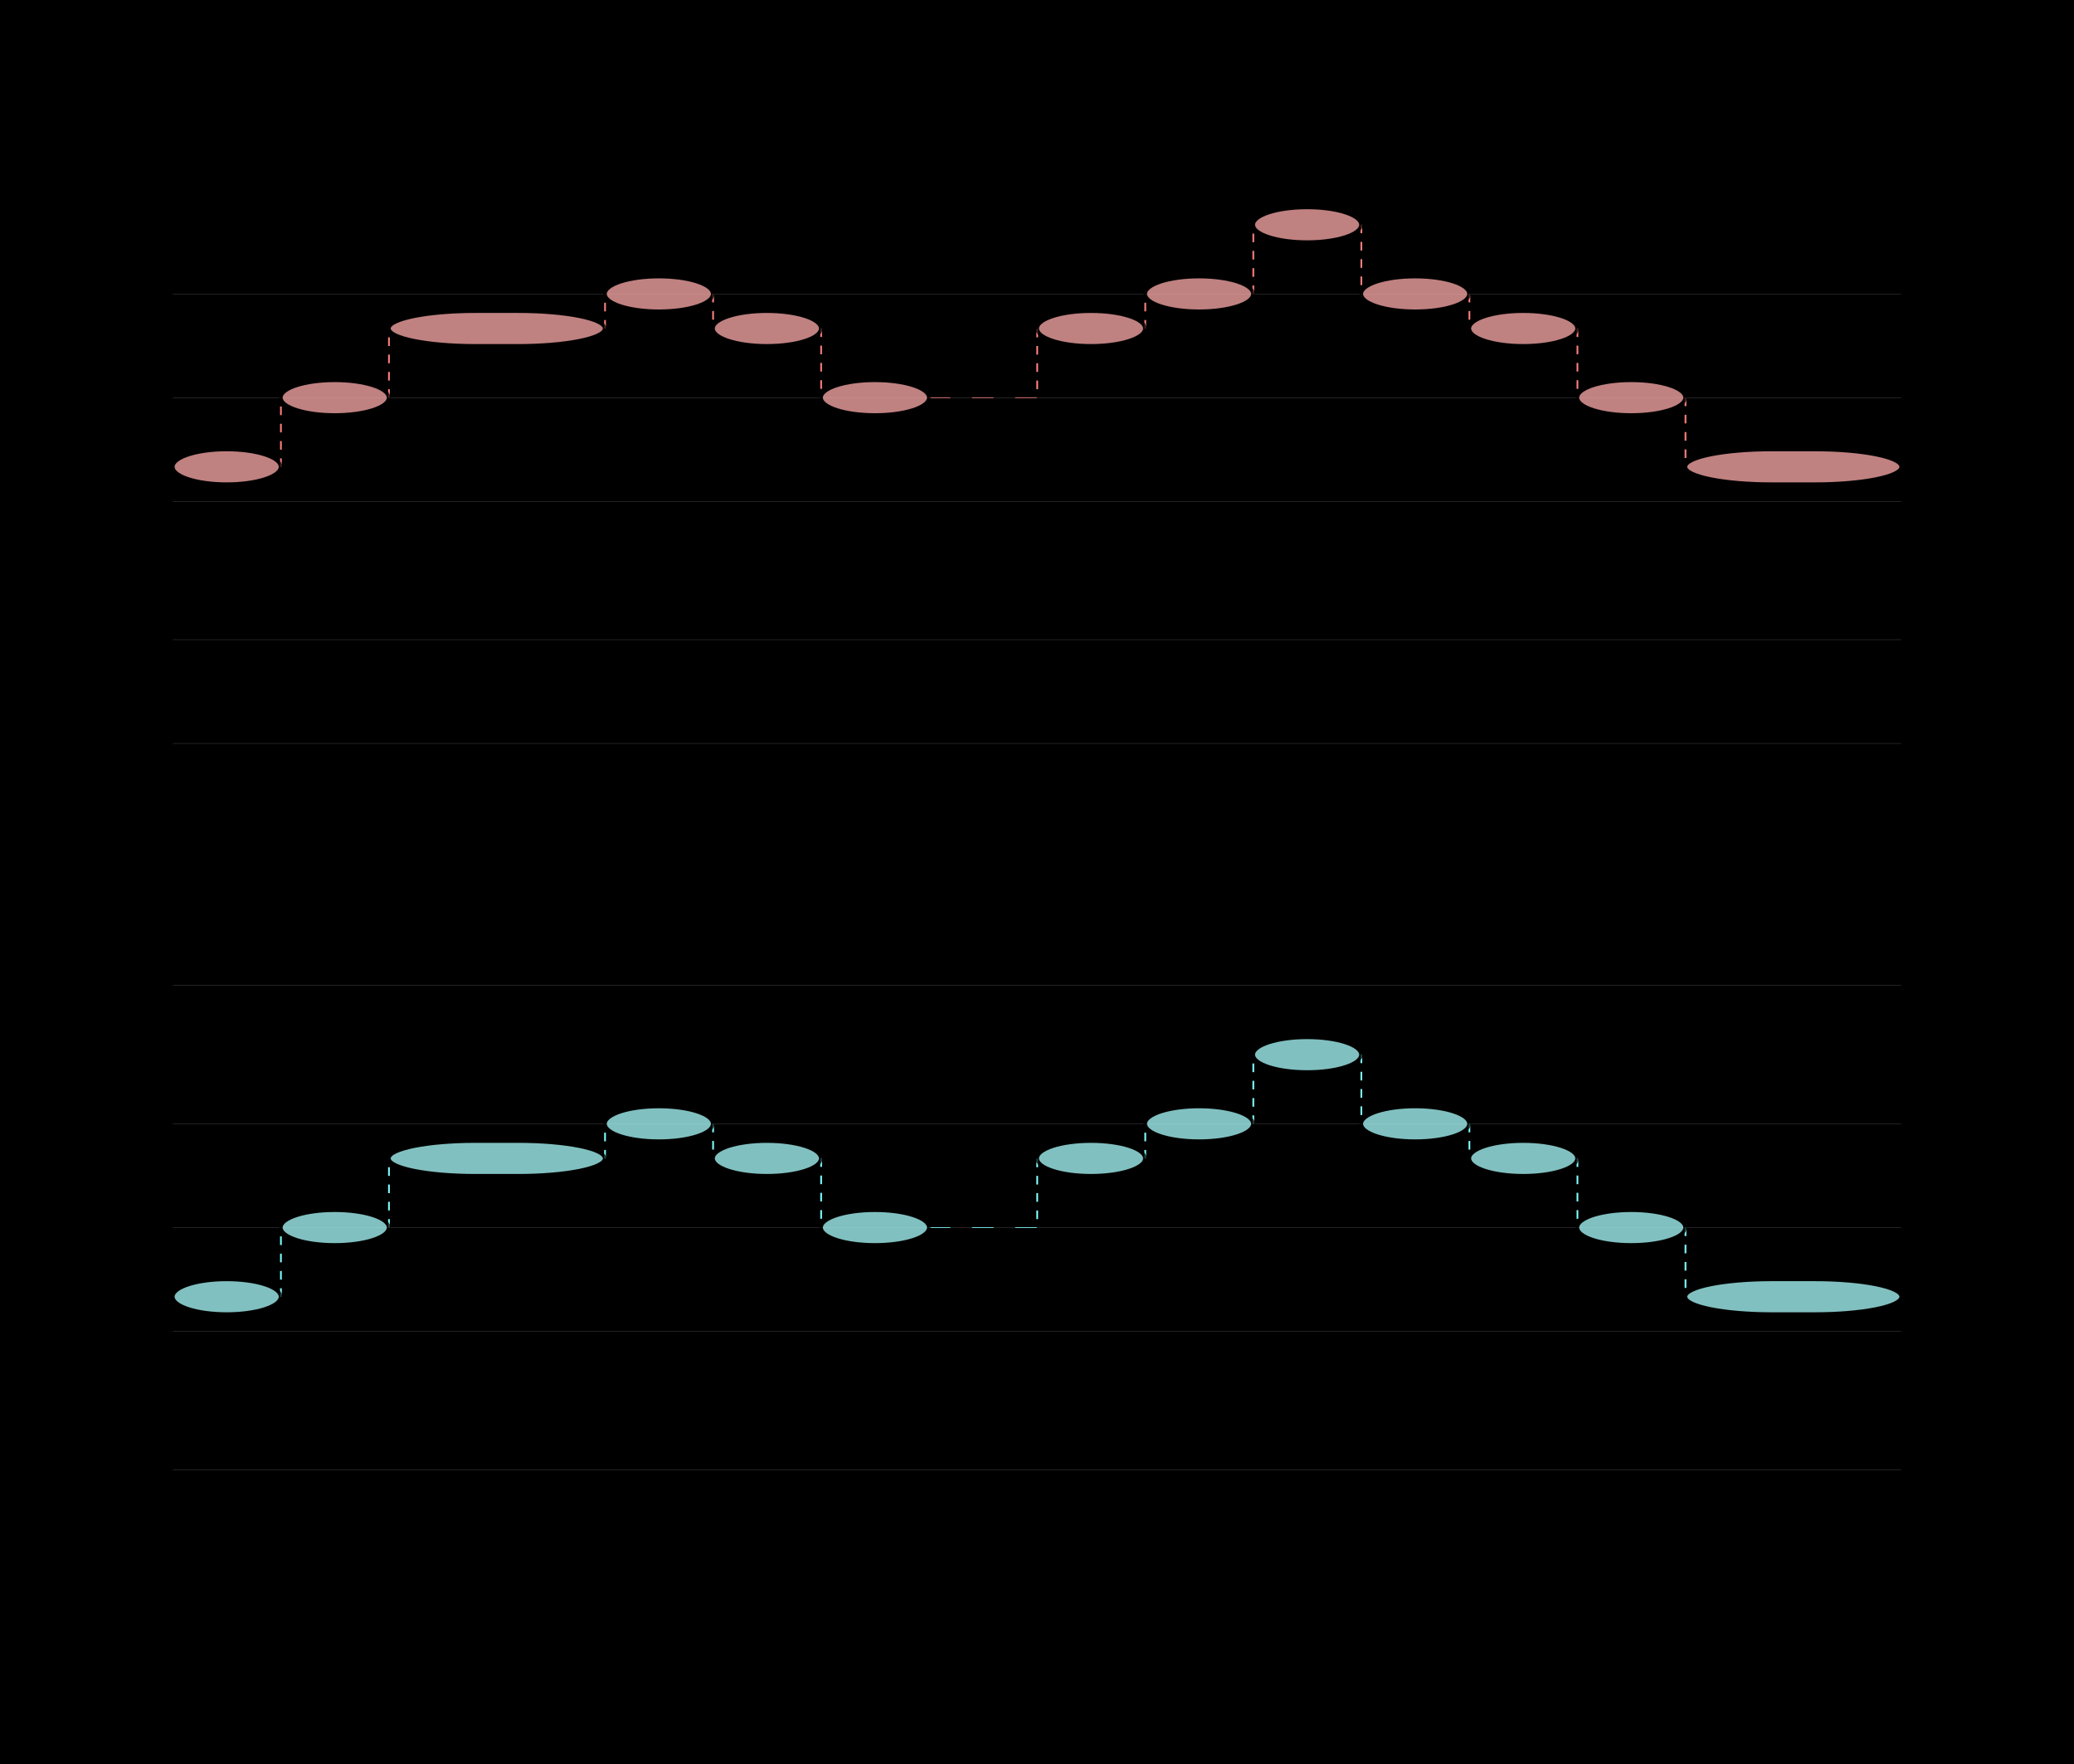
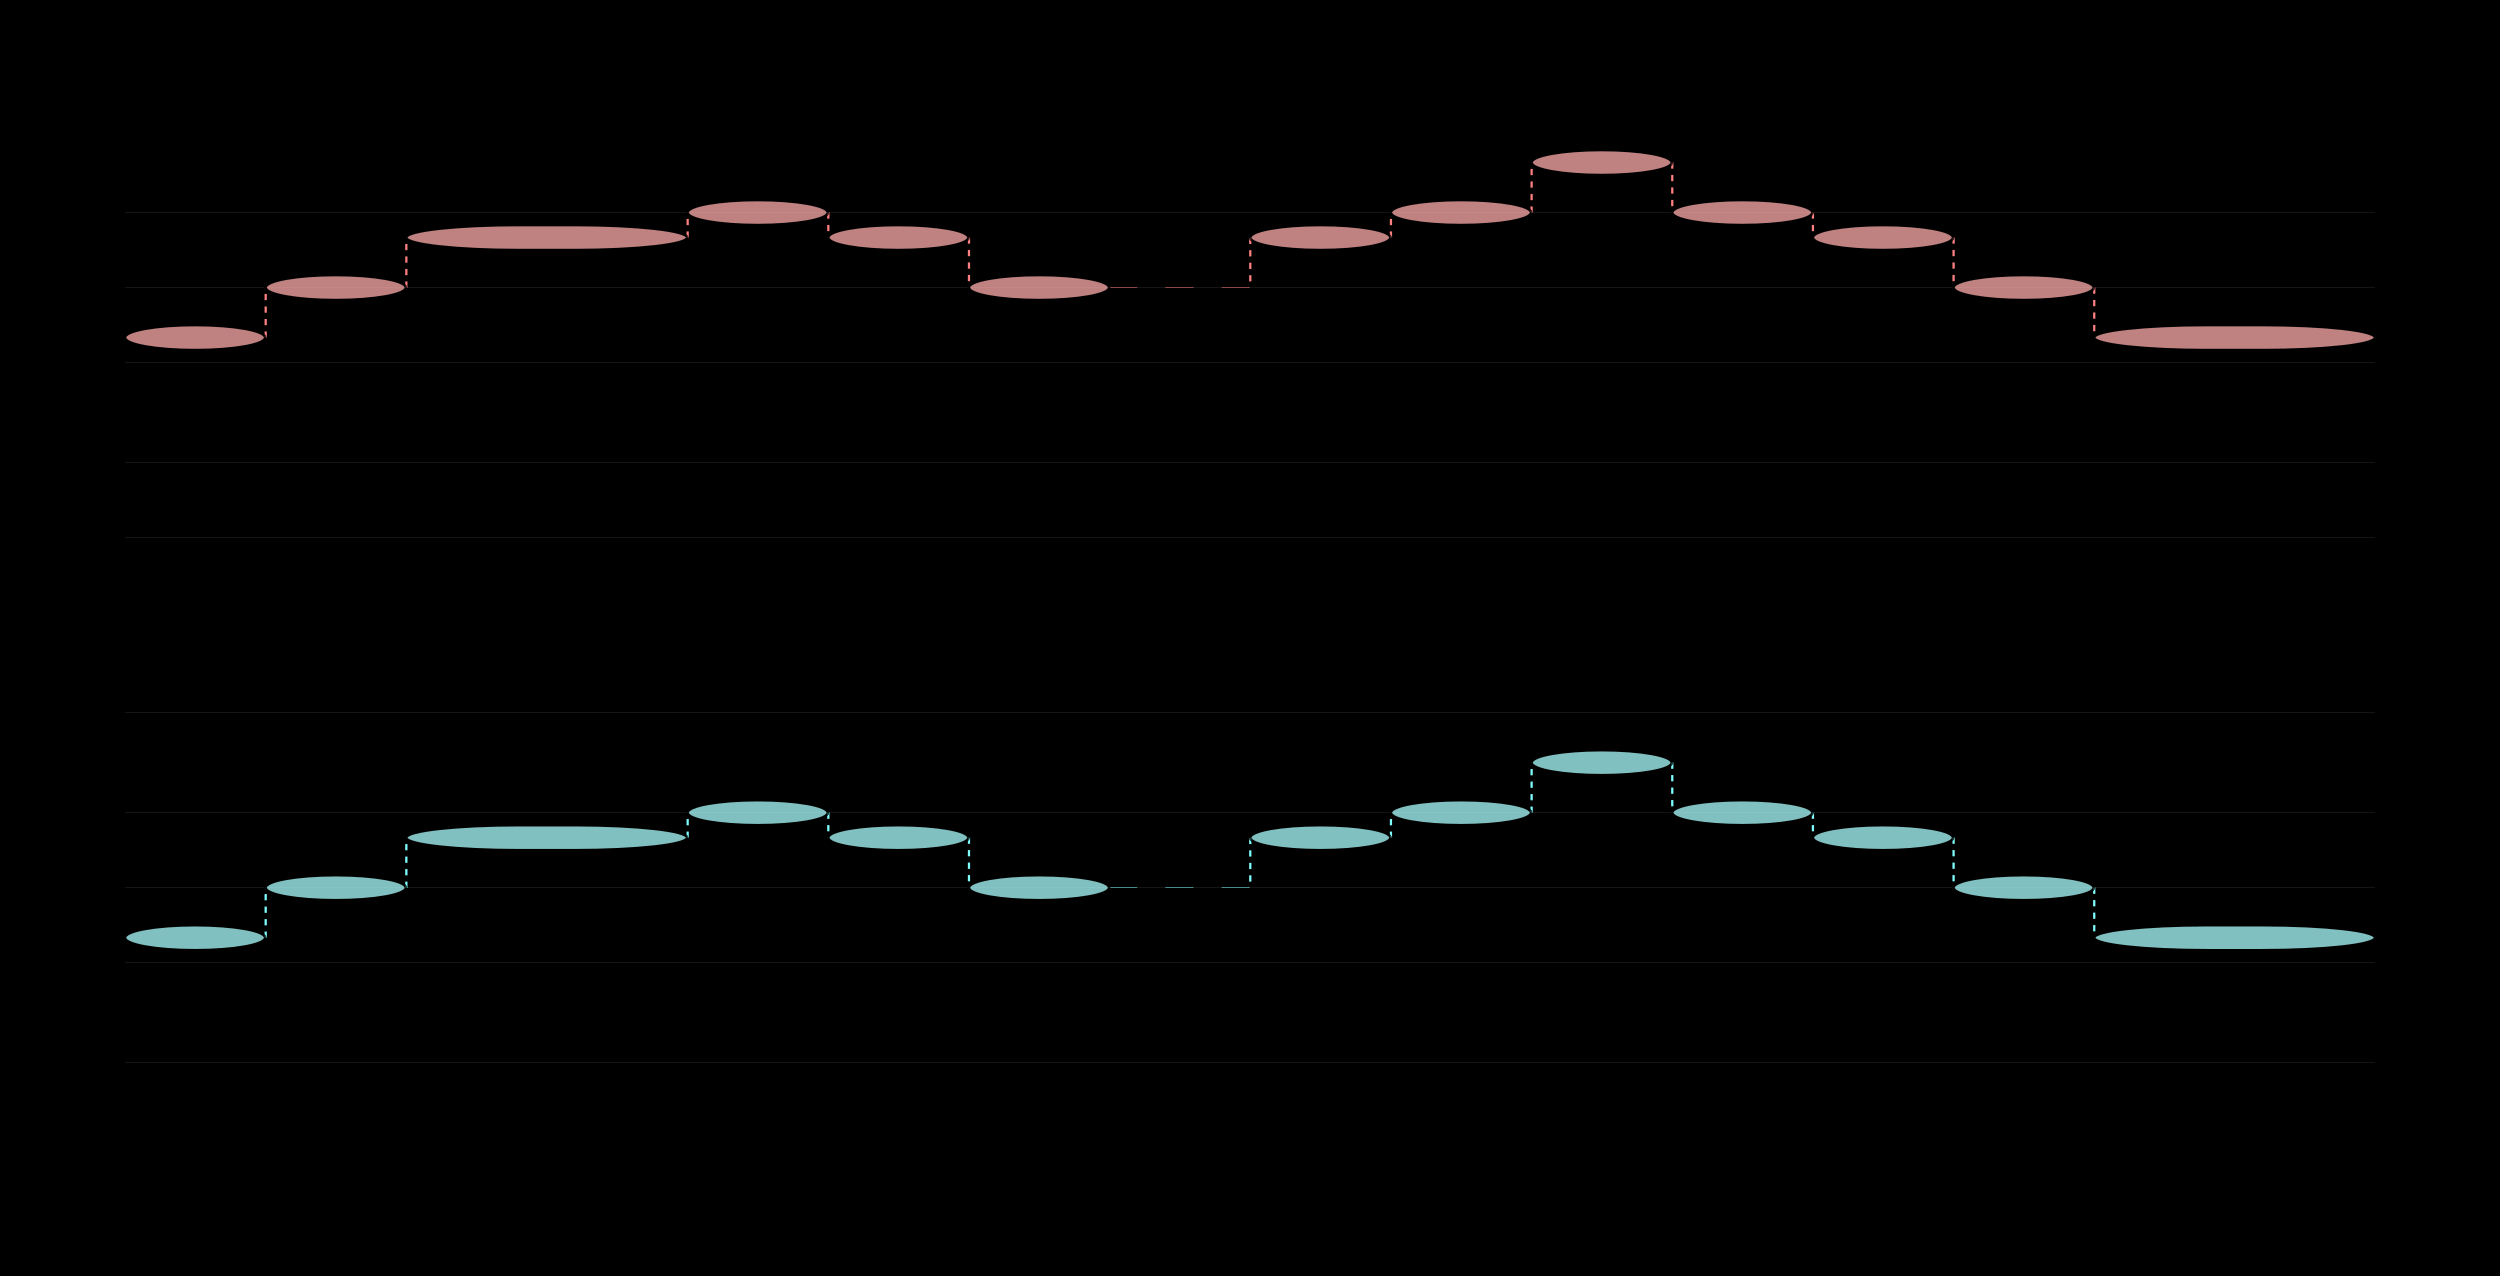
- <svg xmlns="http://www.w3.org/2000/svg" version="1.1" viewPort="0 40 19.995 41" viewBox="-75 -75 899.805 765" width="899.805" height="765">
+ <svg xmlns="http://www.w3.org/2000/svg" version="1.1" viewPort="0 40 19.995 41" viewBox="-50 -50 999.766 510" width="999.766" height="510">
  <filter id="constantOpacity">
    <feComponentTransfer>
      <feFuncA type="table" tableValues="0 .5 .5" />
    </feComponentTransfer>
  </filter>
  <rect class="background" x="-500%" y="-500%" width="1000%" height="1000%" style="fill:black" />
-   <g transform="scale(37.5, -15) translate(0, -81)">
+   <g transform="scale(45, -10) translate(0, -81)">
    <g class="staff-lines" stroke-width="0.01" stroke="#555555">
      <path d="M0 64.5 L19.995 64.5" />
      <path d="M0 67.5 L19.995 67.5" />
      <path d="M0 71.5 L19.995 71.5" />
      <path d="M0 74.5 L19.995 74.5" />
      <path d="M0 77.5 L19.995 77.5" />
      <path d="M0 43.5 L19.995 43.5" />
      <path d="M0 47.5 L19.995 47.5" />
      <path d="M0 50.5 L19.995 50.5" />
      <path d="M0 53.5 L19.995 53.5" />
      <path d="M0 57.5 L19.995 57.5" />
    </g>
-     <g style="stroke-width:1.5; stroke:black;">
+     <g style="stroke-width:1; stroke:black;">
      <g class="note-lines track-2" fill="none" stroke="hsl(180, 100%, 75%)" stroke-dasharray="0.25" stroke-width="0.02">
        <path d=" M1.245 48.5 L1.25 48.5 L1.25 50.5" />
        <path d=" M2.495 50.5 L2.5 50.5 L2.5 52.5" />
        <path d=" M4.995 52.5 L5 52.5 L5 53.5" />
        <path d=" M6.245 53.5 L6.25 53.5 L6.25 52.5" />
        <path d=" M7.495 52.5 L7.5 52.5 L7.5 50.5" />
        <path d=" M8.745 50.5 L10 50.5 L10 52.5" />
        <path d=" M11.245 52.5 L11.25 52.5 L11.25 53.5" />
        <path d=" M12.495 53.5 L12.5 53.5 L12.5 55.5" />
        <path d=" M13.745 55.5 L13.75 55.5 L13.75 53.5" />
        <path d=" M14.995 53.5 L15 53.5 L15 52.5" />
        <path d=" M16.245 52.5 L16.25 52.5 L16.25 50.5" />
        <path d=" M17.495 50.5 L17.5 50.5 L17.5 48.5" />
      </g>
      <g class="note-lines track-1" fill="none" stroke="hsl(0, 100%, 75%)" stroke-dasharray="0.25" stroke-width="0.02">
        <path d=" M1.245 72.5 L1.25 72.5 L1.25 74.5" />
        <path d=" M2.495 74.5 L2.5 74.5 L2.5 76.5" />
        <path d=" M4.995 76.5 L5 76.5 L5 77.5" />
        <path d=" M6.245 77.5 L6.25 77.5 L6.25 76.5" />
        <path d=" M7.495 76.5 L7.5 76.5 L7.5 74.5" />
        <path d=" M8.745 74.5 L10 74.5 L10 76.5" />
        <path d=" M11.245 76.5 L11.25 76.5 L11.25 77.5" />
        <path d=" M12.495 77.5 L12.5 77.5 L12.5 79.5" />
        <path d=" M13.745 79.5 L13.75 79.5 L13.75 77.5" />
        <path d=" M14.995 77.5 L15 77.5 L15 76.5" />
        <path d=" M16.245 76.5 L16.25 76.5 L16.25 74.5" />
        <path d=" M17.495 74.5 L17.5 74.5 L17.5 72.5" />
      </g>
      <g opacity="0.5" class="note-backdrops track-2" style="fill:white;">
        <g class="note key-48 ont-0d000 offt-1d245 minima">
          <rect vector-effect="non-scaling-stroke" rx="1" ry="1" x="0" y="48" width="1.245" height="1" />
        </g>
        <g class="note key-50 ont-1d250 offt-2d495">
          <rect vector-effect="non-scaling-stroke" rx="1" ry="1" x="1.25" y="50" width="1.245" height="1" />
        </g>
        <g class="note key-52 ont-2d500 offt-4d995">
          <rect vector-effect="non-scaling-stroke" rx="1" ry="1" x="2.5" y="52" width="2.495" height="1" />
        </g>
        <g class="note key-53 ont-5d000 offt-6d245">
          <rect vector-effect="non-scaling-stroke" rx="1" ry="1" x="5" y="53" width="1.245" height="1" />
        </g>
        <g class="note key-52 ont-6d250 offt-7d495">
          <rect vector-effect="non-scaling-stroke" rx="1" ry="1" x="6.25" y="52" width="1.245" height="1" />
        </g>
        <g class="note key-50 ont-7d500 offt-8d745">
          <rect vector-effect="non-scaling-stroke" rx="1" ry="1" x="7.5" y="50" width="1.245" height="1" />
        </g>
        <g class="note key-52 ont-10d000 offt-11d245">
          <rect vector-effect="non-scaling-stroke" rx="1" ry="1" x="10" y="52" width="1.245" height="1" />
        </g>
        <g class="note key-53 ont-11d250 offt-12d495">
          <rect vector-effect="non-scaling-stroke" rx="1" ry="1" x="11.25" y="53" width="1.245" height="1" />
        </g>
        <g class="note key-55 ont-12d500 offt-13d745 maxima">
          <rect vector-effect="non-scaling-stroke" rx="1" ry="1" x="12.5" y="55" width="1.245" height="1" />
        </g>
        <g class="note key-53 ont-13d750 offt-14d995">
          <rect vector-effect="non-scaling-stroke" rx="1" ry="1" x="13.75" y="53" width="1.245" height="1" />
        </g>
        <g class="note key-52 ont-15d000 offt-16d245">
          <rect vector-effect="non-scaling-stroke" rx="1" ry="1" x="15" y="52" width="1.245" height="1" />
        </g>
        <g class="note key-50 ont-16d250 offt-17d495">
          <rect vector-effect="non-scaling-stroke" rx="1" ry="1" x="16.25" y="50" width="1.245" height="1" />
        </g>
        <g class="note key-48 ont-17d500 offt-19d995 minima">
          <rect vector-effect="non-scaling-stroke" rx="1" ry="1" x="17.5" y="48" width="2.495" height="1" />
        </g>
      </g>
      <g opacity="0.5" class="note-backdrops track-1" style="fill:white;">
        <g class="note key-72 ont-0d000 offt-1d245 minima">
          <rect vector-effect="non-scaling-stroke" rx="1" ry="1" x="0" y="72" width="1.245" height="1" />
        </g>
        <g class="note key-74 ont-1d250 offt-2d495">
          <rect vector-effect="non-scaling-stroke" rx="1" ry="1" x="1.25" y="74" width="1.245" height="1" />
        </g>
        <g class="note key-76 ont-2d500 offt-4d995">
          <rect vector-effect="non-scaling-stroke" rx="1" ry="1" x="2.5" y="76" width="2.495" height="1" />
        </g>
        <g class="note key-77 ont-5d000 offt-6d245">
          <rect vector-effect="non-scaling-stroke" rx="1" ry="1" x="5" y="77" width="1.245" height="1" />
        </g>
        <g class="note key-76 ont-6d250 offt-7d495">
          <rect vector-effect="non-scaling-stroke" rx="1" ry="1" x="6.25" y="76" width="1.245" height="1" />
        </g>
        <g class="note key-74 ont-7d500 offt-8d745">
          <rect vector-effect="non-scaling-stroke" rx="1" ry="1" x="7.5" y="74" width="1.245" height="1" />
        </g>
        <g class="note key-76 ont-10d000 offt-11d245">
          <rect vector-effect="non-scaling-stroke" rx="1" ry="1" x="10" y="76" width="1.245" height="1" />
        </g>
        <g class="note key-77 ont-11d250 offt-12d495">
          <rect vector-effect="non-scaling-stroke" rx="1" ry="1" x="11.25" y="77" width="1.245" height="1" />
        </g>
        <g class="note key-79 ont-12d500 offt-13d745 maxima">
          <rect vector-effect="non-scaling-stroke" rx="1" ry="1" x="12.5" y="79" width="1.245" height="1" />
        </g>
        <g class="note key-77 ont-13d750 offt-14d995">
          <rect vector-effect="non-scaling-stroke" rx="1" ry="1" x="13.75" y="77" width="1.245" height="1" />
        </g>
        <g class="note key-76 ont-15d000 offt-16d245">
          <rect vector-effect="non-scaling-stroke" rx="1" ry="1" x="15" y="76" width="1.245" height="1" />
        </g>
        <g class="note key-74 ont-16d250 offt-17d495">
          <rect vector-effect="non-scaling-stroke" rx="1" ry="1" x="16.25" y="74" width="1.245" height="1" />
        </g>
        <g class="note key-72 ont-17d500 offt-19d995 minima">
          <rect vector-effect="non-scaling-stroke" rx="1" ry="1" x="17.5" y="72" width="2.495" height="1" />
        </g>
      </g>
      <g class="track-2" filter="url(#constantOpacity)" style="opacity:1; fill:hsl(180, 100%, 75%);">
        <g class="note key-48 ont-0d000 offt-1d245 minima">
          <rect vector-effect="non-scaling-stroke" rx="1" ry="1" x="0" y="48" width="1.245" height="1" />
        </g>
        <g class="note key-50 ont-1d250 offt-2d495">
          <rect vector-effect="non-scaling-stroke" rx="1" ry="1" x="1.25" y="50" width="1.245" height="1" />
        </g>
        <g class="note key-52 ont-2d500 offt-4d995">
          <rect vector-effect="non-scaling-stroke" rx="1" ry="1" x="2.5" y="52" width="2.495" height="1" />
        </g>
        <g class="note key-53 ont-5d000 offt-6d245">
          <rect vector-effect="non-scaling-stroke" rx="1" ry="1" x="5" y="53" width="1.245" height="1" />
        </g>
        <g class="note key-52 ont-6d250 offt-7d495">
          <rect vector-effect="non-scaling-stroke" rx="1" ry="1" x="6.25" y="52" width="1.245" height="1" />
        </g>
        <g class="note key-50 ont-7d500 offt-8d745">
          <rect vector-effect="non-scaling-stroke" rx="1" ry="1" x="7.5" y="50" width="1.245" height="1" />
        </g>
        <g class="note key-52 ont-10d000 offt-11d245">
          <rect vector-effect="non-scaling-stroke" rx="1" ry="1" x="10" y="52" width="1.245" height="1" />
        </g>
        <g class="note key-53 ont-11d250 offt-12d495">
          <rect vector-effect="non-scaling-stroke" rx="1" ry="1" x="11.25" y="53" width="1.245" height="1" />
        </g>
        <g class="note key-55 ont-12d500 offt-13d745 maxima">
          <rect vector-effect="non-scaling-stroke" rx="1" ry="1" x="12.5" y="55" width="1.245" height="1" />
        </g>
        <g class="note key-53 ont-13d750 offt-14d995">
          <rect vector-effect="non-scaling-stroke" rx="1" ry="1" x="13.75" y="53" width="1.245" height="1" />
        </g>
        <g class="note key-52 ont-15d000 offt-16d245">
          <rect vector-effect="non-scaling-stroke" rx="1" ry="1" x="15" y="52" width="1.245" height="1" />
        </g>
        <g class="note key-50 ont-16d250 offt-17d495">
          <rect vector-effect="non-scaling-stroke" rx="1" ry="1" x="16.25" y="50" width="1.245" height="1" />
        </g>
        <g class="note key-48 ont-17d500 offt-19d995 minima">
          <rect vector-effect="non-scaling-stroke" rx="1" ry="1" x="17.5" y="48" width="2.495" height="1" />
        </g>
      </g>
      <g class="track-1" filter="url(#constantOpacity)" style="opacity:1; fill:hsl(0, 100%, 75%);">
        <g class="note key-72 ont-0d000 offt-1d245 minima">
          <rect vector-effect="non-scaling-stroke" rx="1" ry="1" x="0" y="72" width="1.245" height="1" />
        </g>
        <g class="note key-74 ont-1d250 offt-2d495">
          <rect vector-effect="non-scaling-stroke" rx="1" ry="1" x="1.25" y="74" width="1.245" height="1" />
        </g>
        <g class="note key-76 ont-2d500 offt-4d995">
          <rect vector-effect="non-scaling-stroke" rx="1" ry="1" x="2.5" y="76" width="2.495" height="1" />
        </g>
        <g class="note key-77 ont-5d000 offt-6d245">
          <rect vector-effect="non-scaling-stroke" rx="1" ry="1" x="5" y="77" width="1.245" height="1" />
        </g>
        <g class="note key-76 ont-6d250 offt-7d495">
          <rect vector-effect="non-scaling-stroke" rx="1" ry="1" x="6.25" y="76" width="1.245" height="1" />
        </g>
        <g class="note key-74 ont-7d500 offt-8d745">
          <rect vector-effect="non-scaling-stroke" rx="1" ry="1" x="7.5" y="74" width="1.245" height="1" />
        </g>
        <g class="note key-76 ont-10d000 offt-11d245">
          <rect vector-effect="non-scaling-stroke" rx="1" ry="1" x="10" y="76" width="1.245" height="1" />
        </g>
        <g class="note key-77 ont-11d250 offt-12d495">
          <rect vector-effect="non-scaling-stroke" rx="1" ry="1" x="11.25" y="77" width="1.245" height="1" />
        </g>
        <g class="note key-79 ont-12d500 offt-13d745 maxima">
          <rect vector-effect="non-scaling-stroke" rx="1" ry="1" x="12.5" y="79" width="1.245" height="1" />
        </g>
        <g class="note key-77 ont-13d750 offt-14d995">
          <rect vector-effect="non-scaling-stroke" rx="1" ry="1" x="13.75" y="77" width="1.245" height="1" />
        </g>
        <g class="note key-76 ont-15d000 offt-16d245">
          <rect vector-effect="non-scaling-stroke" rx="1" ry="1" x="15" y="76" width="1.245" height="1" />
        </g>
        <g class="note key-74 ont-16d250 offt-17d495">
          <rect vector-effect="non-scaling-stroke" rx="1" ry="1" x="16.25" y="74" width="1.245" height="1" />
        </g>
        <g class="note key-72 ont-17d500 offt-19d995 minima">
          <rect vector-effect="non-scaling-stroke" rx="1" ry="1" x="17.5" y="72" width="2.495" height="1" />
        </g>
      </g>
    </g>
  </g>
</svg>
